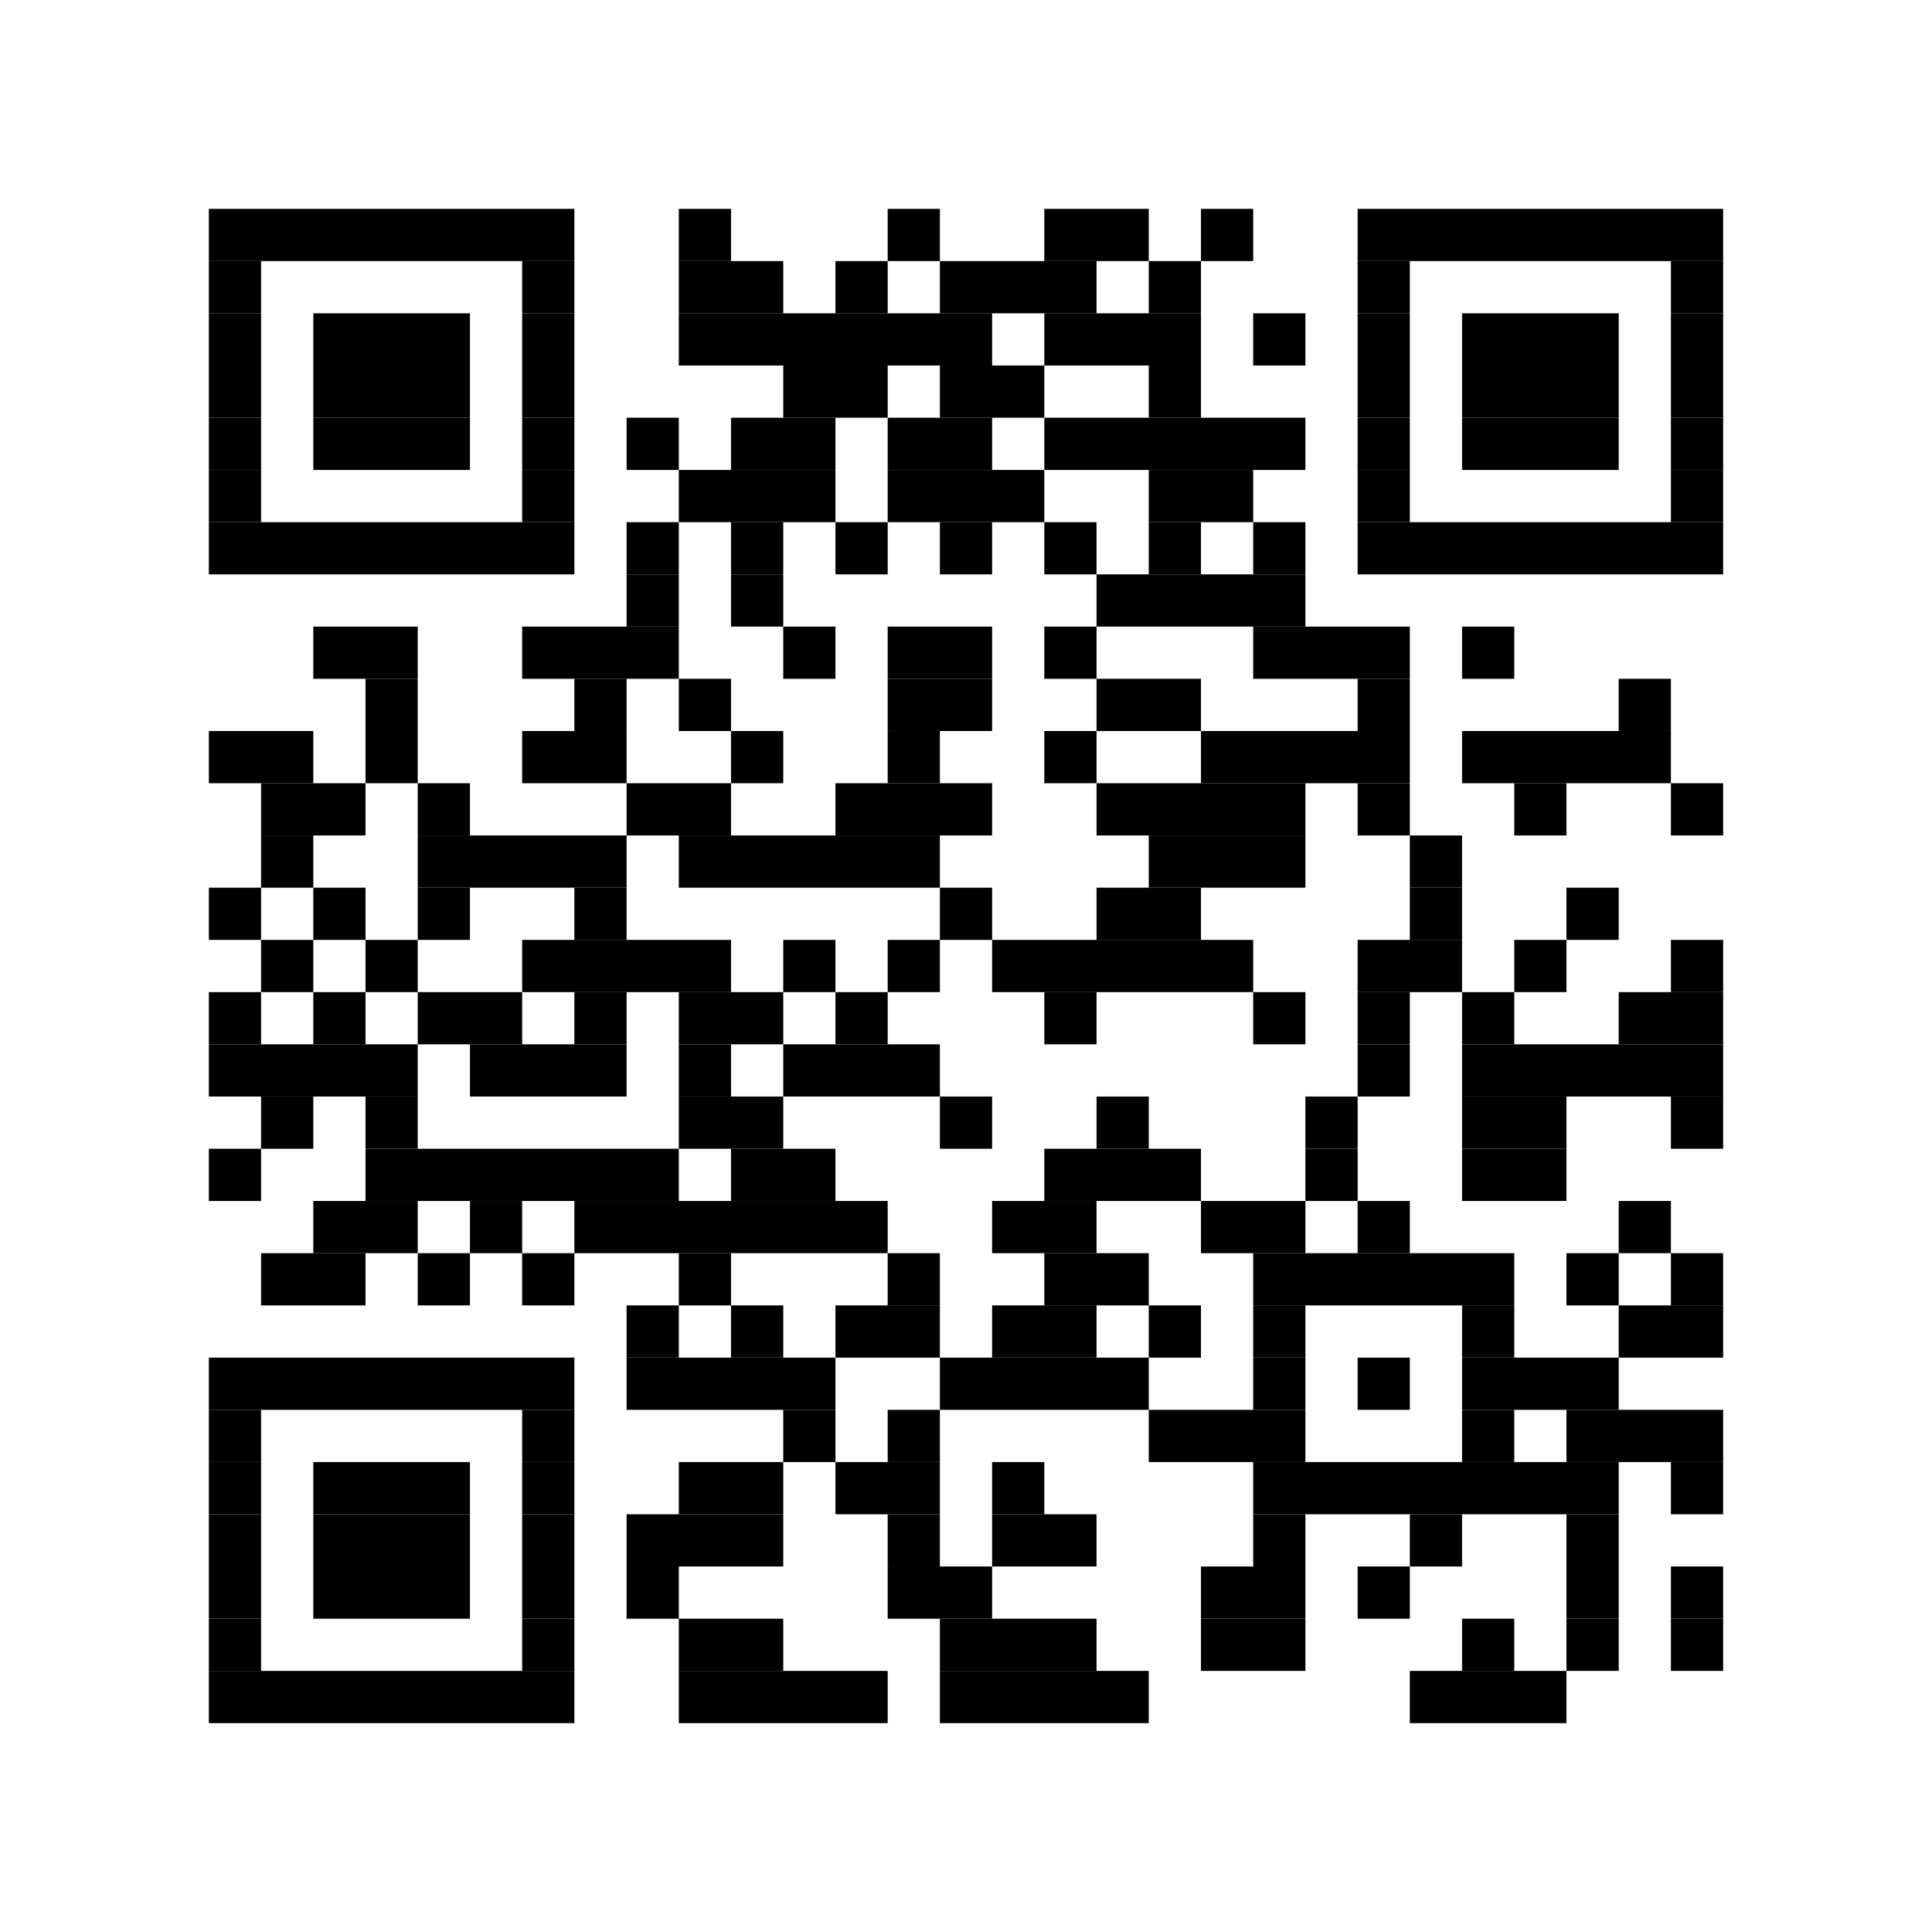
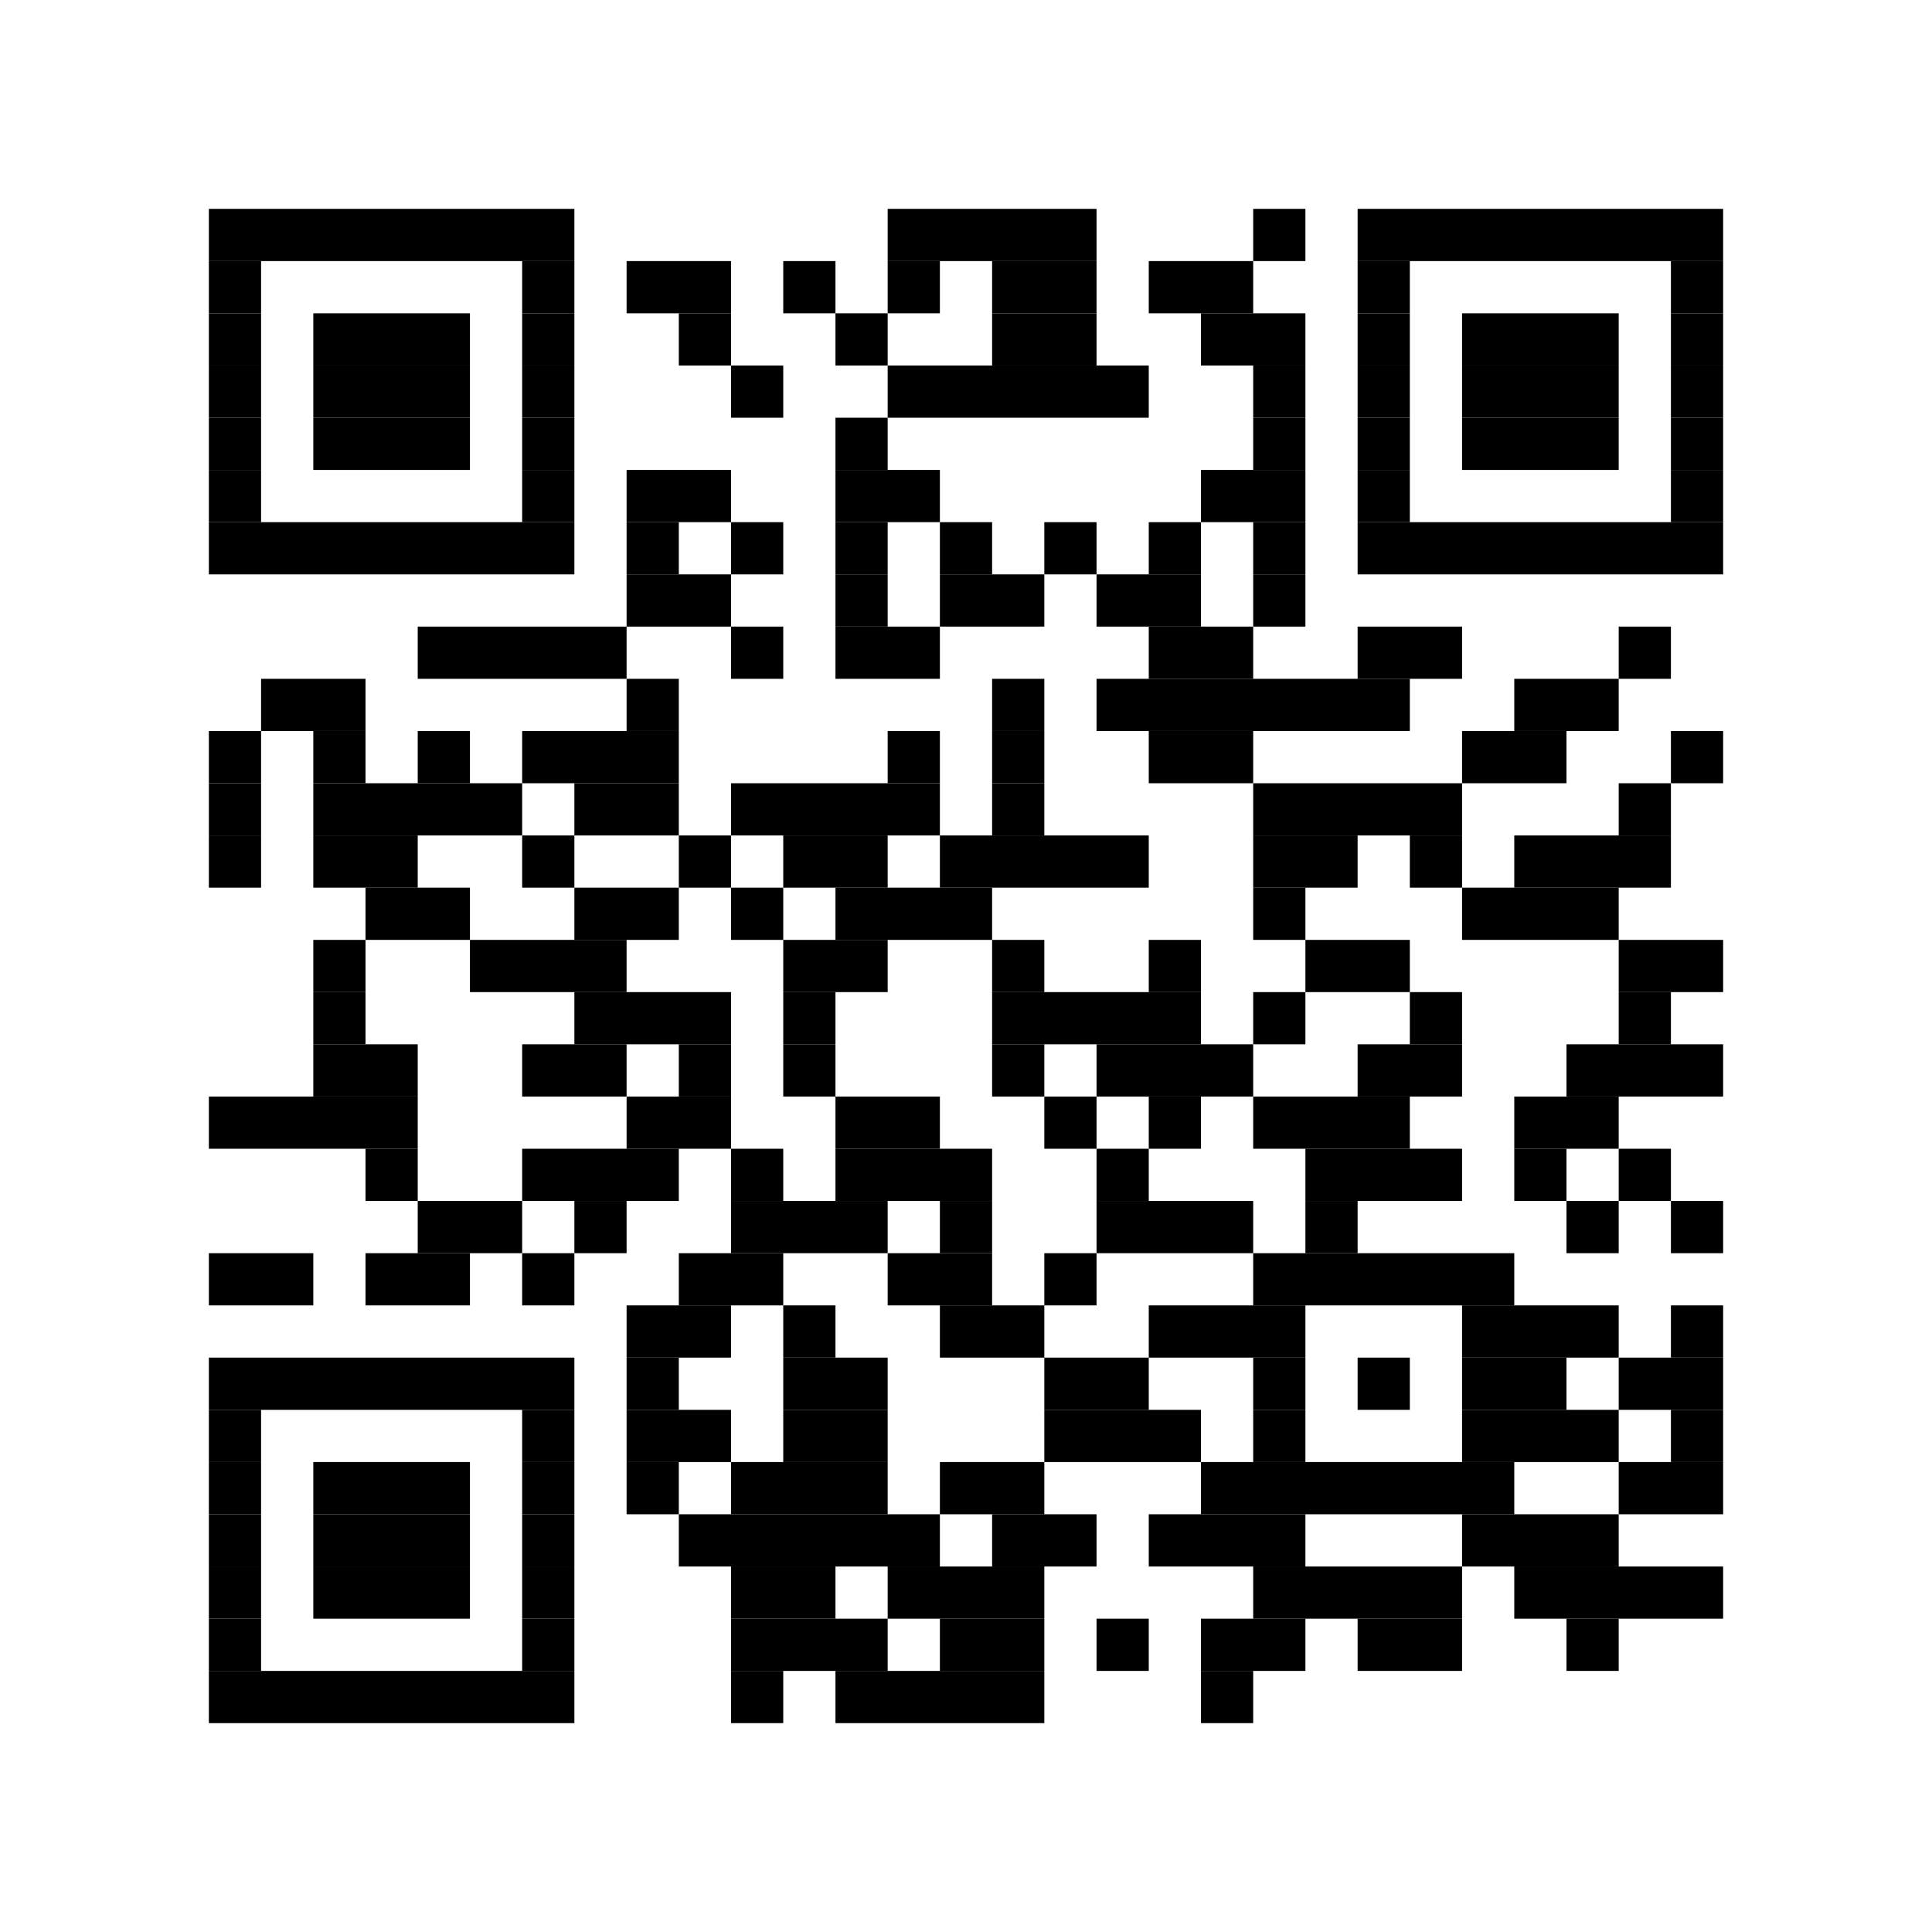
<svg xmlns="http://www.w3.org/2000/svg" width="3.92cm" height="3.92cm" viewBox="0 0 37 37" preserveAspectRatio="none" version="1.1">
  <g id="QRcode">
    <rect x="0" y="0" width="37" height="37" fill="#ffffff" />
    <g id="Pattern">
      <rect x="4" y="4" width="7" height="1" fill="#000000" />
-       <rect x="13" y="4" width="1" height="1" fill="#000000" />
-       <rect x="17" y="4" width="1" height="1" fill="#000000" />
-       <rect x="20" y="4" width="2" height="1" fill="#000000" />
-       <rect x="23" y="4" width="1" height="1" fill="#000000" />
+       <rect x="17" y="4" width="4" height="1" fill="#000000" />
+       <rect x="24" y="4" width="1" height="1" fill="#000000" />
      <rect x="26" y="4" width="7" height="1" fill="#000000" />
      <rect x="4" y="5" width="1" height="1" fill="#000000" />
      <rect x="10" y="5" width="1" height="1" fill="#000000" />
-       <rect x="13" y="5" width="2" height="1" fill="#000000" />
-       <rect x="16" y="5" width="1" height="1" fill="#000000" />
-       <rect x="18" y="5" width="3" height="1" fill="#000000" />
-       <rect x="22" y="5" width="1" height="1" fill="#000000" />
+       <rect x="12" y="5" width="2" height="1" fill="#000000" />
+       <rect x="15" y="5" width="1" height="1" fill="#000000" />
+       <rect x="17" y="5" width="1" height="1" fill="#000000" />
+       <rect x="19" y="5" width="2" height="1" fill="#000000" />
+       <rect x="22" y="5" width="2" height="1" fill="#000000" />
      <rect x="26" y="5" width="1" height="1" fill="#000000" />
      <rect x="32" y="5" width="1" height="1" fill="#000000" />
      <rect x="4" y="6" width="1" height="1" fill="#000000" />
      <rect x="6" y="6" width="3" height="1" fill="#000000" />
      <rect x="10" y="6" width="1" height="1" fill="#000000" />
-       <rect x="13" y="6" width="6" height="1" fill="#000000" />
-       <rect x="20" y="6" width="3" height="1" fill="#000000" />
-       <rect x="24" y="6" width="1" height="1" fill="#000000" />
+       <rect x="13" y="6" width="1" height="1" fill="#000000" />
+       <rect x="16" y="6" width="1" height="1" fill="#000000" />
+       <rect x="19" y="6" width="2" height="1" fill="#000000" />
+       <rect x="23" y="6" width="2" height="1" fill="#000000" />
      <rect x="26" y="6" width="1" height="1" fill="#000000" />
      <rect x="28" y="6" width="3" height="1" fill="#000000" />
      <rect x="32" y="6" width="1" height="1" fill="#000000" />
      <rect x="4" y="7" width="1" height="1" fill="#000000" />
      <rect x="6" y="7" width="3" height="1" fill="#000000" />
      <rect x="10" y="7" width="1" height="1" fill="#000000" />
-       <rect x="15" y="7" width="2" height="1" fill="#000000" />
-       <rect x="18" y="7" width="2" height="1" fill="#000000" />
-       <rect x="22" y="7" width="1" height="1" fill="#000000" />
+       <rect x="14" y="7" width="1" height="1" fill="#000000" />
+       <rect x="17" y="7" width="5" height="1" fill="#000000" />
+       <rect x="24" y="7" width="1" height="1" fill="#000000" />
      <rect x="26" y="7" width="1" height="1" fill="#000000" />
      <rect x="28" y="7" width="3" height="1" fill="#000000" />
      <rect x="32" y="7" width="1" height="1" fill="#000000" />
      <rect x="4" y="8" width="1" height="1" fill="#000000" />
      <rect x="6" y="8" width="3" height="1" fill="#000000" />
      <rect x="10" y="8" width="1" height="1" fill="#000000" />
-       <rect x="12" y="8" width="1" height="1" fill="#000000" />
-       <rect x="14" y="8" width="2" height="1" fill="#000000" />
-       <rect x="17" y="8" width="2" height="1" fill="#000000" />
-       <rect x="20" y="8" width="5" height="1" fill="#000000" />
+       <rect x="16" y="8" width="1" height="1" fill="#000000" />
+       <rect x="24" y="8" width="1" height="1" fill="#000000" />
      <rect x="26" y="8" width="1" height="1" fill="#000000" />
      <rect x="28" y="8" width="3" height="1" fill="#000000" />
      <rect x="32" y="8" width="1" height="1" fill="#000000" />
      <rect x="4" y="9" width="1" height="1" fill="#000000" />
      <rect x="10" y="9" width="1" height="1" fill="#000000" />
-       <rect x="13" y="9" width="3" height="1" fill="#000000" />
-       <rect x="17" y="9" width="3" height="1" fill="#000000" />
-       <rect x="22" y="9" width="2" height="1" fill="#000000" />
+       <rect x="12" y="9" width="2" height="1" fill="#000000" />
+       <rect x="16" y="9" width="2" height="1" fill="#000000" />
+       <rect x="23" y="9" width="2" height="1" fill="#000000" />
      <rect x="26" y="9" width="1" height="1" fill="#000000" />
      <rect x="32" y="9" width="1" height="1" fill="#000000" />
      <rect x="4" y="10" width="7" height="1" fill="#000000" />
      <rect x="12" y="10" width="1" height="1" fill="#000000" />
      <rect x="14" y="10" width="1" height="1" fill="#000000" />
      <rect x="16" y="10" width="1" height="1" fill="#000000" />
      <rect x="18" y="10" width="1" height="1" fill="#000000" />
      <rect x="20" y="10" width="1" height="1" fill="#000000" />
      <rect x="22" y="10" width="1" height="1" fill="#000000" />
      <rect x="24" y="10" width="1" height="1" fill="#000000" />
      <rect x="26" y="10" width="7" height="1" fill="#000000" />
-       <rect x="12" y="11" width="1" height="1" fill="#000000" />
-       <rect x="14" y="11" width="1" height="1" fill="#000000" />
-       <rect x="21" y="11" width="4" height="1" fill="#000000" />
-       <rect x="6" y="12" width="2" height="1" fill="#000000" />
-       <rect x="10" y="12" width="3" height="1" fill="#000000" />
-       <rect x="15" y="12" width="1" height="1" fill="#000000" />
-       <rect x="17" y="12" width="2" height="1" fill="#000000" />
-       <rect x="20" y="12" width="1" height="1" fill="#000000" />
-       <rect x="24" y="12" width="3" height="1" fill="#000000" />
-       <rect x="28" y="12" width="1" height="1" fill="#000000" />
-       <rect x="7" y="13" width="1" height="1" fill="#000000" />
-       <rect x="11" y="13" width="1" height="1" fill="#000000" />
-       <rect x="13" y="13" width="1" height="1" fill="#000000" />
-       <rect x="17" y="13" width="2" height="1" fill="#000000" />
-       <rect x="21" y="13" width="2" height="1" fill="#000000" />
-       <rect x="26" y="13" width="1" height="1" fill="#000000" />
-       <rect x="31" y="13" width="1" height="1" fill="#000000" />
-       <rect x="4" y="14" width="2" height="1" fill="#000000" />
-       <rect x="7" y="14" width="1" height="1" fill="#000000" />
-       <rect x="10" y="14" width="2" height="1" fill="#000000" />
-       <rect x="14" y="14" width="1" height="1" fill="#000000" />
+       <rect x="12" y="11" width="2" height="1" fill="#000000" />
+       <rect x="16" y="11" width="1" height="1" fill="#000000" />
+       <rect x="18" y="11" width="2" height="1" fill="#000000" />
+       <rect x="21" y="11" width="2" height="1" fill="#000000" />
+       <rect x="24" y="11" width="1" height="1" fill="#000000" />
+       <rect x="8" y="12" width="4" height="1" fill="#000000" />
+       <rect x="14" y="12" width="1" height="1" fill="#000000" />
+       <rect x="16" y="12" width="2" height="1" fill="#000000" />
+       <rect x="22" y="12" width="2" height="1" fill="#000000" />
+       <rect x="26" y="12" width="2" height="1" fill="#000000" />
+       <rect x="31" y="12" width="1" height="1" fill="#000000" />
+       <rect x="5" y="13" width="2" height="1" fill="#000000" />
+       <rect x="12" y="13" width="1" height="1" fill="#000000" />
+       <rect x="19" y="13" width="1" height="1" fill="#000000" />
+       <rect x="21" y="13" width="6" height="1" fill="#000000" />
+       <rect x="29" y="13" width="2" height="1" fill="#000000" />
+       <rect x="4" y="14" width="1" height="1" fill="#000000" />
+       <rect x="6" y="14" width="1" height="1" fill="#000000" />
+       <rect x="8" y="14" width="1" height="1" fill="#000000" />
+       <rect x="10" y="14" width="3" height="1" fill="#000000" />
      <rect x="17" y="14" width="1" height="1" fill="#000000" />
-       <rect x="20" y="14" width="1" height="1" fill="#000000" />
-       <rect x="23" y="14" width="4" height="1" fill="#000000" />
-       <rect x="28" y="14" width="4" height="1" fill="#000000" />
-       <rect x="5" y="15" width="2" height="1" fill="#000000" />
-       <rect x="8" y="15" width="1" height="1" fill="#000000" />
-       <rect x="12" y="15" width="2" height="1" fill="#000000" />
-       <rect x="16" y="15" width="3" height="1" fill="#000000" />
-       <rect x="21" y="15" width="4" height="1" fill="#000000" />
-       <rect x="26" y="15" width="1" height="1" fill="#000000" />
-       <rect x="29" y="15" width="1" height="1" fill="#000000" />
-       <rect x="32" y="15" width="1" height="1" fill="#000000" />
-       <rect x="5" y="16" width="1" height="1" fill="#000000" />
-       <rect x="8" y="16" width="4" height="1" fill="#000000" />
-       <rect x="13" y="16" width="5" height="1" fill="#000000" />
-       <rect x="22" y="16" width="3" height="1" fill="#000000" />
+       <rect x="19" y="14" width="1" height="1" fill="#000000" />
+       <rect x="22" y="14" width="2" height="1" fill="#000000" />
+       <rect x="28" y="14" width="2" height="1" fill="#000000" />
+       <rect x="32" y="14" width="1" height="1" fill="#000000" />
+       <rect x="4" y="15" width="1" height="1" fill="#000000" />
+       <rect x="6" y="15" width="4" height="1" fill="#000000" />
+       <rect x="11" y="15" width="2" height="1" fill="#000000" />
+       <rect x="14" y="15" width="4" height="1" fill="#000000" />
+       <rect x="19" y="15" width="1" height="1" fill="#000000" />
+       <rect x="24" y="15" width="4" height="1" fill="#000000" />
+       <rect x="31" y="15" width="1" height="1" fill="#000000" />
+       <rect x="4" y="16" width="1" height="1" fill="#000000" />
+       <rect x="6" y="16" width="2" height="1" fill="#000000" />
+       <rect x="10" y="16" width="1" height="1" fill="#000000" />
+       <rect x="13" y="16" width="1" height="1" fill="#000000" />
+       <rect x="15" y="16" width="2" height="1" fill="#000000" />
+       <rect x="18" y="16" width="4" height="1" fill="#000000" />
+       <rect x="24" y="16" width="2" height="1" fill="#000000" />
      <rect x="27" y="16" width="1" height="1" fill="#000000" />
-       <rect x="4" y="17" width="1" height="1" fill="#000000" />
-       <rect x="6" y="17" width="1" height="1" fill="#000000" />
-       <rect x="8" y="17" width="1" height="1" fill="#000000" />
-       <rect x="11" y="17" width="1" height="1" fill="#000000" />
-       <rect x="18" y="17" width="1" height="1" fill="#000000" />
-       <rect x="21" y="17" width="2" height="1" fill="#000000" />
-       <rect x="27" y="17" width="1" height="1" fill="#000000" />
-       <rect x="30" y="17" width="1" height="1" fill="#000000" />
-       <rect x="5" y="18" width="1" height="1" fill="#000000" />
-       <rect x="7" y="18" width="1" height="1" fill="#000000" />
-       <rect x="10" y="18" width="4" height="1" fill="#000000" />
-       <rect x="15" y="18" width="1" height="1" fill="#000000" />
-       <rect x="17" y="18" width="1" height="1" fill="#000000" />
-       <rect x="19" y="18" width="5" height="1" fill="#000000" />
-       <rect x="26" y="18" width="2" height="1" fill="#000000" />
-       <rect x="29" y="18" width="1" height="1" fill="#000000" />
-       <rect x="32" y="18" width="1" height="1" fill="#000000" />
-       <rect x="4" y="19" width="1" height="1" fill="#000000" />
+       <rect x="29" y="16" width="3" height="1" fill="#000000" />
+       <rect x="7" y="17" width="2" height="1" fill="#000000" />
+       <rect x="11" y="17" width="2" height="1" fill="#000000" />
+       <rect x="14" y="17" width="1" height="1" fill="#000000" />
+       <rect x="16" y="17" width="3" height="1" fill="#000000" />
+       <rect x="24" y="17" width="1" height="1" fill="#000000" />
+       <rect x="28" y="17" width="3" height="1" fill="#000000" />
+       <rect x="6" y="18" width="1" height="1" fill="#000000" />
+       <rect x="9" y="18" width="3" height="1" fill="#000000" />
+       <rect x="15" y="18" width="2" height="1" fill="#000000" />
+       <rect x="19" y="18" width="1" height="1" fill="#000000" />
+       <rect x="22" y="18" width="1" height="1" fill="#000000" />
+       <rect x="25" y="18" width="2" height="1" fill="#000000" />
+       <rect x="31" y="18" width="2" height="1" fill="#000000" />
      <rect x="6" y="19" width="1" height="1" fill="#000000" />
-       <rect x="8" y="19" width="2" height="1" fill="#000000" />
-       <rect x="11" y="19" width="1" height="1" fill="#000000" />
-       <rect x="13" y="19" width="2" height="1" fill="#000000" />
-       <rect x="16" y="19" width="1" height="1" fill="#000000" />
-       <rect x="20" y="19" width="1" height="1" fill="#000000" />
+       <rect x="11" y="19" width="3" height="1" fill="#000000" />
+       <rect x="15" y="19" width="1" height="1" fill="#000000" />
+       <rect x="19" y="19" width="4" height="1" fill="#000000" />
      <rect x="24" y="19" width="1" height="1" fill="#000000" />
-       <rect x="26" y="19" width="1" height="1" fill="#000000" />
-       <rect x="28" y="19" width="1" height="1" fill="#000000" />
-       <rect x="31" y="19" width="2" height="1" fill="#000000" />
-       <rect x="4" y="20" width="4" height="1" fill="#000000" />
-       <rect x="9" y="20" width="3" height="1" fill="#000000" />
+       <rect x="27" y="19" width="1" height="1" fill="#000000" />
+       <rect x="31" y="19" width="1" height="1" fill="#000000" />
+       <rect x="6" y="20" width="2" height="1" fill="#000000" />
+       <rect x="10" y="20" width="2" height="1" fill="#000000" />
      <rect x="13" y="20" width="1" height="1" fill="#000000" />
-       <rect x="15" y="20" width="3" height="1" fill="#000000" />
-       <rect x="26" y="20" width="1" height="1" fill="#000000" />
-       <rect x="28" y="20" width="5" height="1" fill="#000000" />
-       <rect x="5" y="21" width="1" height="1" fill="#000000" />
-       <rect x="7" y="21" width="1" height="1" fill="#000000" />
-       <rect x="13" y="21" width="2" height="1" fill="#000000" />
-       <rect x="18" y="21" width="1" height="1" fill="#000000" />
-       <rect x="21" y="21" width="1" height="1" fill="#000000" />
-       <rect x="25" y="21" width="1" height="1" fill="#000000" />
-       <rect x="28" y="21" width="2" height="1" fill="#000000" />
-       <rect x="32" y="21" width="1" height="1" fill="#000000" />
-       <rect x="4" y="22" width="1" height="1" fill="#000000" />
-       <rect x="7" y="22" width="6" height="1" fill="#000000" />
-       <rect x="14" y="22" width="2" height="1" fill="#000000" />
-       <rect x="20" y="22" width="3" height="1" fill="#000000" />
-       <rect x="25" y="22" width="1" height="1" fill="#000000" />
-       <rect x="28" y="22" width="2" height="1" fill="#000000" />
-       <rect x="6" y="23" width="2" height="1" fill="#000000" />
-       <rect x="9" y="23" width="1" height="1" fill="#000000" />
-       <rect x="11" y="23" width="6" height="1" fill="#000000" />
-       <rect x="19" y="23" width="2" height="1" fill="#000000" />
-       <rect x="23" y="23" width="2" height="1" fill="#000000" />
-       <rect x="26" y="23" width="1" height="1" fill="#000000" />
-       <rect x="31" y="23" width="1" height="1" fill="#000000" />
-       <rect x="5" y="24" width="2" height="1" fill="#000000" />
-       <rect x="8" y="24" width="1" height="1" fill="#000000" />
+       <rect x="15" y="20" width="1" height="1" fill="#000000" />
+       <rect x="19" y="20" width="1" height="1" fill="#000000" />
+       <rect x="21" y="20" width="3" height="1" fill="#000000" />
+       <rect x="26" y="20" width="2" height="1" fill="#000000" />
+       <rect x="30" y="20" width="3" height="1" fill="#000000" />
+       <rect x="4" y="21" width="4" height="1" fill="#000000" />
+       <rect x="12" y="21" width="2" height="1" fill="#000000" />
+       <rect x="16" y="21" width="2" height="1" fill="#000000" />
+       <rect x="20" y="21" width="1" height="1" fill="#000000" />
+       <rect x="22" y="21" width="1" height="1" fill="#000000" />
+       <rect x="24" y="21" width="3" height="1" fill="#000000" />
+       <rect x="29" y="21" width="2" height="1" fill="#000000" />
+       <rect x="7" y="22" width="1" height="1" fill="#000000" />
+       <rect x="10" y="22" width="3" height="1" fill="#000000" />
+       <rect x="14" y="22" width="1" height="1" fill="#000000" />
+       <rect x="16" y="22" width="3" height="1" fill="#000000" />
+       <rect x="21" y="22" width="1" height="1" fill="#000000" />
+       <rect x="25" y="22" width="3" height="1" fill="#000000" />
+       <rect x="29" y="22" width="1" height="1" fill="#000000" />
+       <rect x="31" y="22" width="1" height="1" fill="#000000" />
+       <rect x="8" y="23" width="2" height="1" fill="#000000" />
+       <rect x="11" y="23" width="1" height="1" fill="#000000" />
+       <rect x="14" y="23" width="3" height="1" fill="#000000" />
+       <rect x="18" y="23" width="1" height="1" fill="#000000" />
+       <rect x="21" y="23" width="3" height="1" fill="#000000" />
+       <rect x="25" y="23" width="1" height="1" fill="#000000" />
+       <rect x="30" y="23" width="1" height="1" fill="#000000" />
+       <rect x="32" y="23" width="1" height="1" fill="#000000" />
+       <rect x="4" y="24" width="2" height="1" fill="#000000" />
+       <rect x="7" y="24" width="2" height="1" fill="#000000" />
      <rect x="10" y="24" width="1" height="1" fill="#000000" />
-       <rect x="13" y="24" width="1" height="1" fill="#000000" />
-       <rect x="17" y="24" width="1" height="1" fill="#000000" />
-       <rect x="20" y="24" width="2" height="1" fill="#000000" />
+       <rect x="13" y="24" width="2" height="1" fill="#000000" />
+       <rect x="17" y="24" width="2" height="1" fill="#000000" />
+       <rect x="20" y="24" width="1" height="1" fill="#000000" />
      <rect x="24" y="24" width="5" height="1" fill="#000000" />
-       <rect x="30" y="24" width="1" height="1" fill="#000000" />
-       <rect x="32" y="24" width="1" height="1" fill="#000000" />
-       <rect x="12" y="25" width="1" height="1" fill="#000000" />
-       <rect x="14" y="25" width="1" height="1" fill="#000000" />
-       <rect x="16" y="25" width="2" height="1" fill="#000000" />
-       <rect x="19" y="25" width="2" height="1" fill="#000000" />
-       <rect x="22" y="25" width="1" height="1" fill="#000000" />
-       <rect x="24" y="25" width="1" height="1" fill="#000000" />
-       <rect x="28" y="25" width="1" height="1" fill="#000000" />
-       <rect x="31" y="25" width="2" height="1" fill="#000000" />
+       <rect x="12" y="25" width="2" height="1" fill="#000000" />
+       <rect x="15" y="25" width="1" height="1" fill="#000000" />
+       <rect x="18" y="25" width="2" height="1" fill="#000000" />
+       <rect x="22" y="25" width="3" height="1" fill="#000000" />
+       <rect x="28" y="25" width="3" height="1" fill="#000000" />
+       <rect x="32" y="25" width="1" height="1" fill="#000000" />
      <rect x="4" y="26" width="7" height="1" fill="#000000" />
-       <rect x="12" y="26" width="4" height="1" fill="#000000" />
-       <rect x="18" y="26" width="4" height="1" fill="#000000" />
+       <rect x="12" y="26" width="1" height="1" fill="#000000" />
+       <rect x="15" y="26" width="2" height="1" fill="#000000" />
+       <rect x="20" y="26" width="2" height="1" fill="#000000" />
      <rect x="24" y="26" width="1" height="1" fill="#000000" />
      <rect x="26" y="26" width="1" height="1" fill="#000000" />
-       <rect x="28" y="26" width="3" height="1" fill="#000000" />
+       <rect x="28" y="26" width="2" height="1" fill="#000000" />
+       <rect x="31" y="26" width="2" height="1" fill="#000000" />
      <rect x="4" y="27" width="1" height="1" fill="#000000" />
      <rect x="10" y="27" width="1" height="1" fill="#000000" />
-       <rect x="15" y="27" width="1" height="1" fill="#000000" />
-       <rect x="17" y="27" width="1" height="1" fill="#000000" />
-       <rect x="22" y="27" width="3" height="1" fill="#000000" />
-       <rect x="28" y="27" width="1" height="1" fill="#000000" />
-       <rect x="30" y="27" width="3" height="1" fill="#000000" />
+       <rect x="12" y="27" width="2" height="1" fill="#000000" />
+       <rect x="15" y="27" width="2" height="1" fill="#000000" />
+       <rect x="20" y="27" width="3" height="1" fill="#000000" />
+       <rect x="24" y="27" width="1" height="1" fill="#000000" />
+       <rect x="28" y="27" width="3" height="1" fill="#000000" />
+       <rect x="32" y="27" width="1" height="1" fill="#000000" />
      <rect x="4" y="28" width="1" height="1" fill="#000000" />
      <rect x="6" y="28" width="3" height="1" fill="#000000" />
      <rect x="10" y="28" width="1" height="1" fill="#000000" />
-       <rect x="13" y="28" width="2" height="1" fill="#000000" />
-       <rect x="16" y="28" width="2" height="1" fill="#000000" />
-       <rect x="19" y="28" width="1" height="1" fill="#000000" />
-       <rect x="24" y="28" width="7" height="1" fill="#000000" />
-       <rect x="32" y="28" width="1" height="1" fill="#000000" />
+       <rect x="12" y="28" width="1" height="1" fill="#000000" />
+       <rect x="14" y="28" width="3" height="1" fill="#000000" />
+       <rect x="18" y="28" width="2" height="1" fill="#000000" />
+       <rect x="23" y="28" width="6" height="1" fill="#000000" />
+       <rect x="31" y="28" width="2" height="1" fill="#000000" />
      <rect x="4" y="29" width="1" height="1" fill="#000000" />
      <rect x="6" y="29" width="3" height="1" fill="#000000" />
      <rect x="10" y="29" width="1" height="1" fill="#000000" />
-       <rect x="12" y="29" width="3" height="1" fill="#000000" />
-       <rect x="17" y="29" width="1" height="1" fill="#000000" />
+       <rect x="13" y="29" width="5" height="1" fill="#000000" />
      <rect x="19" y="29" width="2" height="1" fill="#000000" />
-       <rect x="24" y="29" width="1" height="1" fill="#000000" />
-       <rect x="27" y="29" width="1" height="1" fill="#000000" />
-       <rect x="30" y="29" width="1" height="1" fill="#000000" />
+       <rect x="22" y="29" width="3" height="1" fill="#000000" />
+       <rect x="28" y="29" width="3" height="1" fill="#000000" />
      <rect x="4" y="30" width="1" height="1" fill="#000000" />
      <rect x="6" y="30" width="3" height="1" fill="#000000" />
      <rect x="10" y="30" width="1" height="1" fill="#000000" />
-       <rect x="12" y="30" width="1" height="1" fill="#000000" />
-       <rect x="17" y="30" width="2" height="1" fill="#000000" />
-       <rect x="23" y="30" width="2" height="1" fill="#000000" />
-       <rect x="26" y="30" width="1" height="1" fill="#000000" />
-       <rect x="30" y="30" width="1" height="1" fill="#000000" />
-       <rect x="32" y="30" width="1" height="1" fill="#000000" />
+       <rect x="14" y="30" width="2" height="1" fill="#000000" />
+       <rect x="17" y="30" width="3" height="1" fill="#000000" />
+       <rect x="24" y="30" width="4" height="1" fill="#000000" />
+       <rect x="29" y="30" width="4" height="1" fill="#000000" />
      <rect x="4" y="31" width="1" height="1" fill="#000000" />
      <rect x="10" y="31" width="1" height="1" fill="#000000" />
-       <rect x="13" y="31" width="2" height="1" fill="#000000" />
-       <rect x="18" y="31" width="3" height="1" fill="#000000" />
+       <rect x="14" y="31" width="3" height="1" fill="#000000" />
+       <rect x="18" y="31" width="2" height="1" fill="#000000" />
+       <rect x="21" y="31" width="1" height="1" fill="#000000" />
      <rect x="23" y="31" width="2" height="1" fill="#000000" />
-       <rect x="28" y="31" width="1" height="1" fill="#000000" />
+       <rect x="26" y="31" width="2" height="1" fill="#000000" />
      <rect x="30" y="31" width="1" height="1" fill="#000000" />
-       <rect x="32" y="31" width="1" height="1" fill="#000000" />
      <rect x="4" y="32" width="7" height="1" fill="#000000" />
-       <rect x="13" y="32" width="4" height="1" fill="#000000" />
-       <rect x="18" y="32" width="4" height="1" fill="#000000" />
-       <rect x="27" y="32" width="3" height="1" fill="#000000" />
+       <rect x="14" y="32" width="1" height="1" fill="#000000" />
+       <rect x="16" y="32" width="4" height="1" fill="#000000" />
+       <rect x="23" y="32" width="1" height="1" fill="#000000" />
    </g>
  </g>
</svg>
